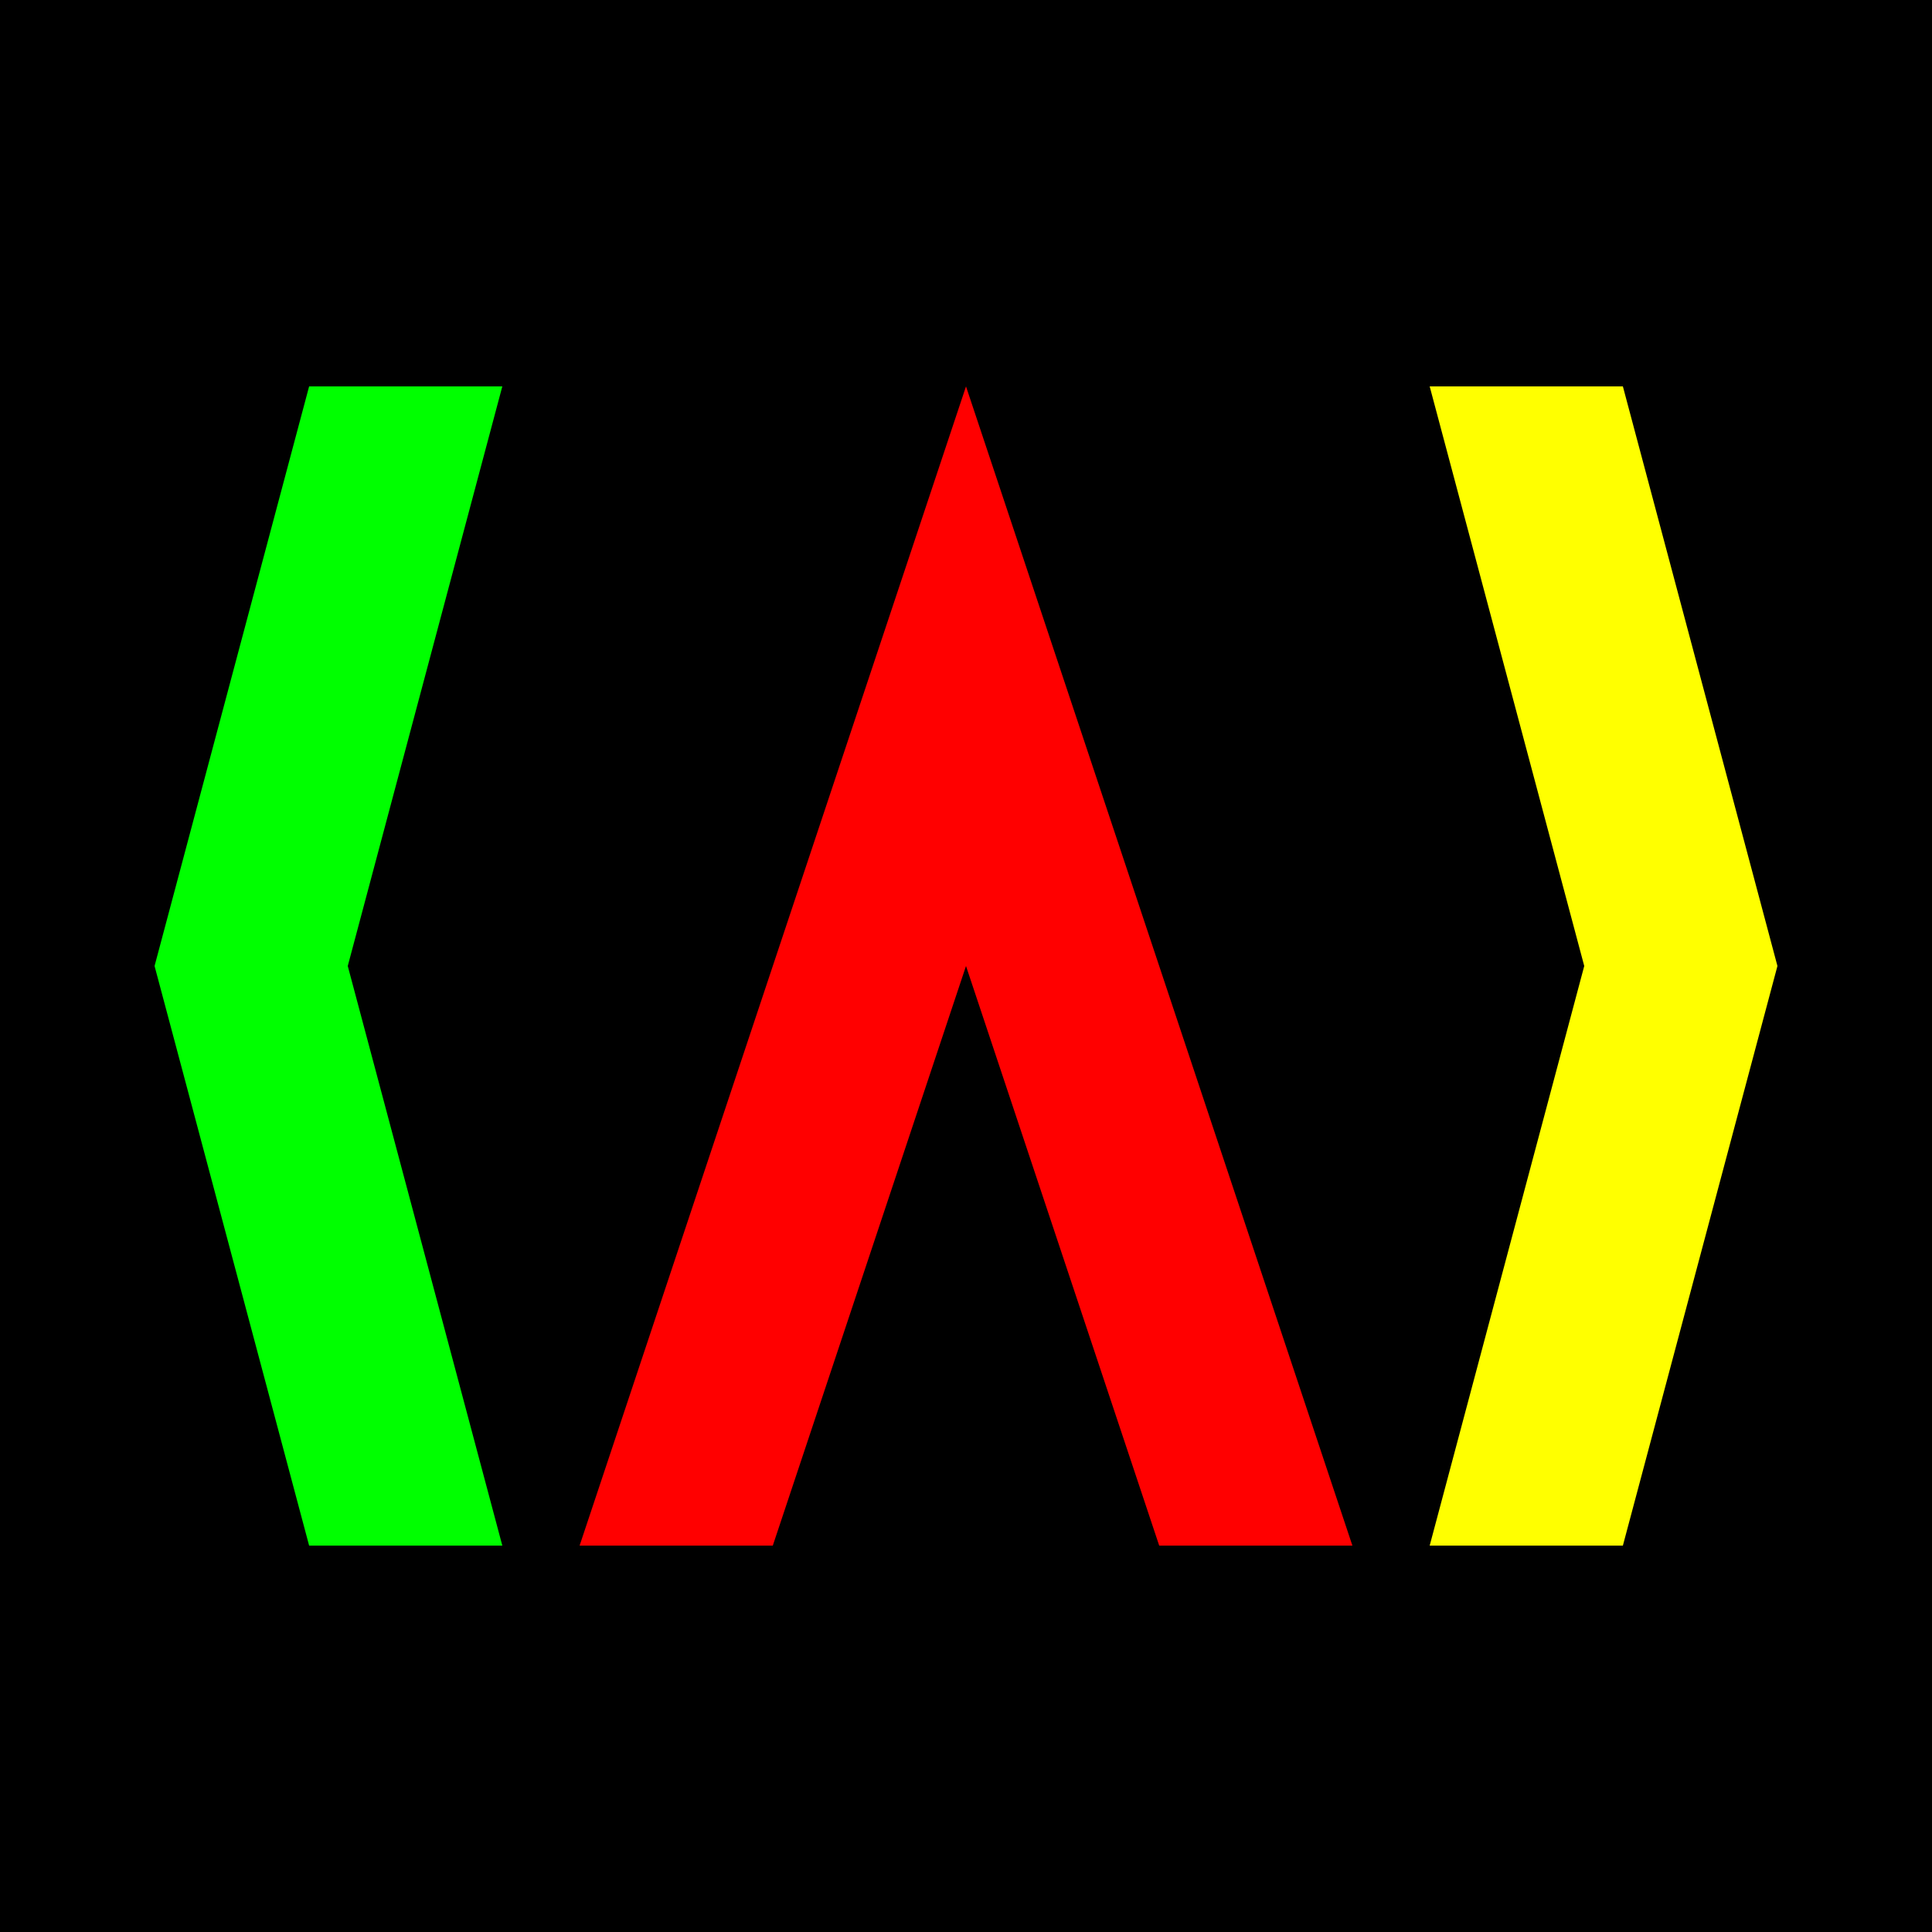
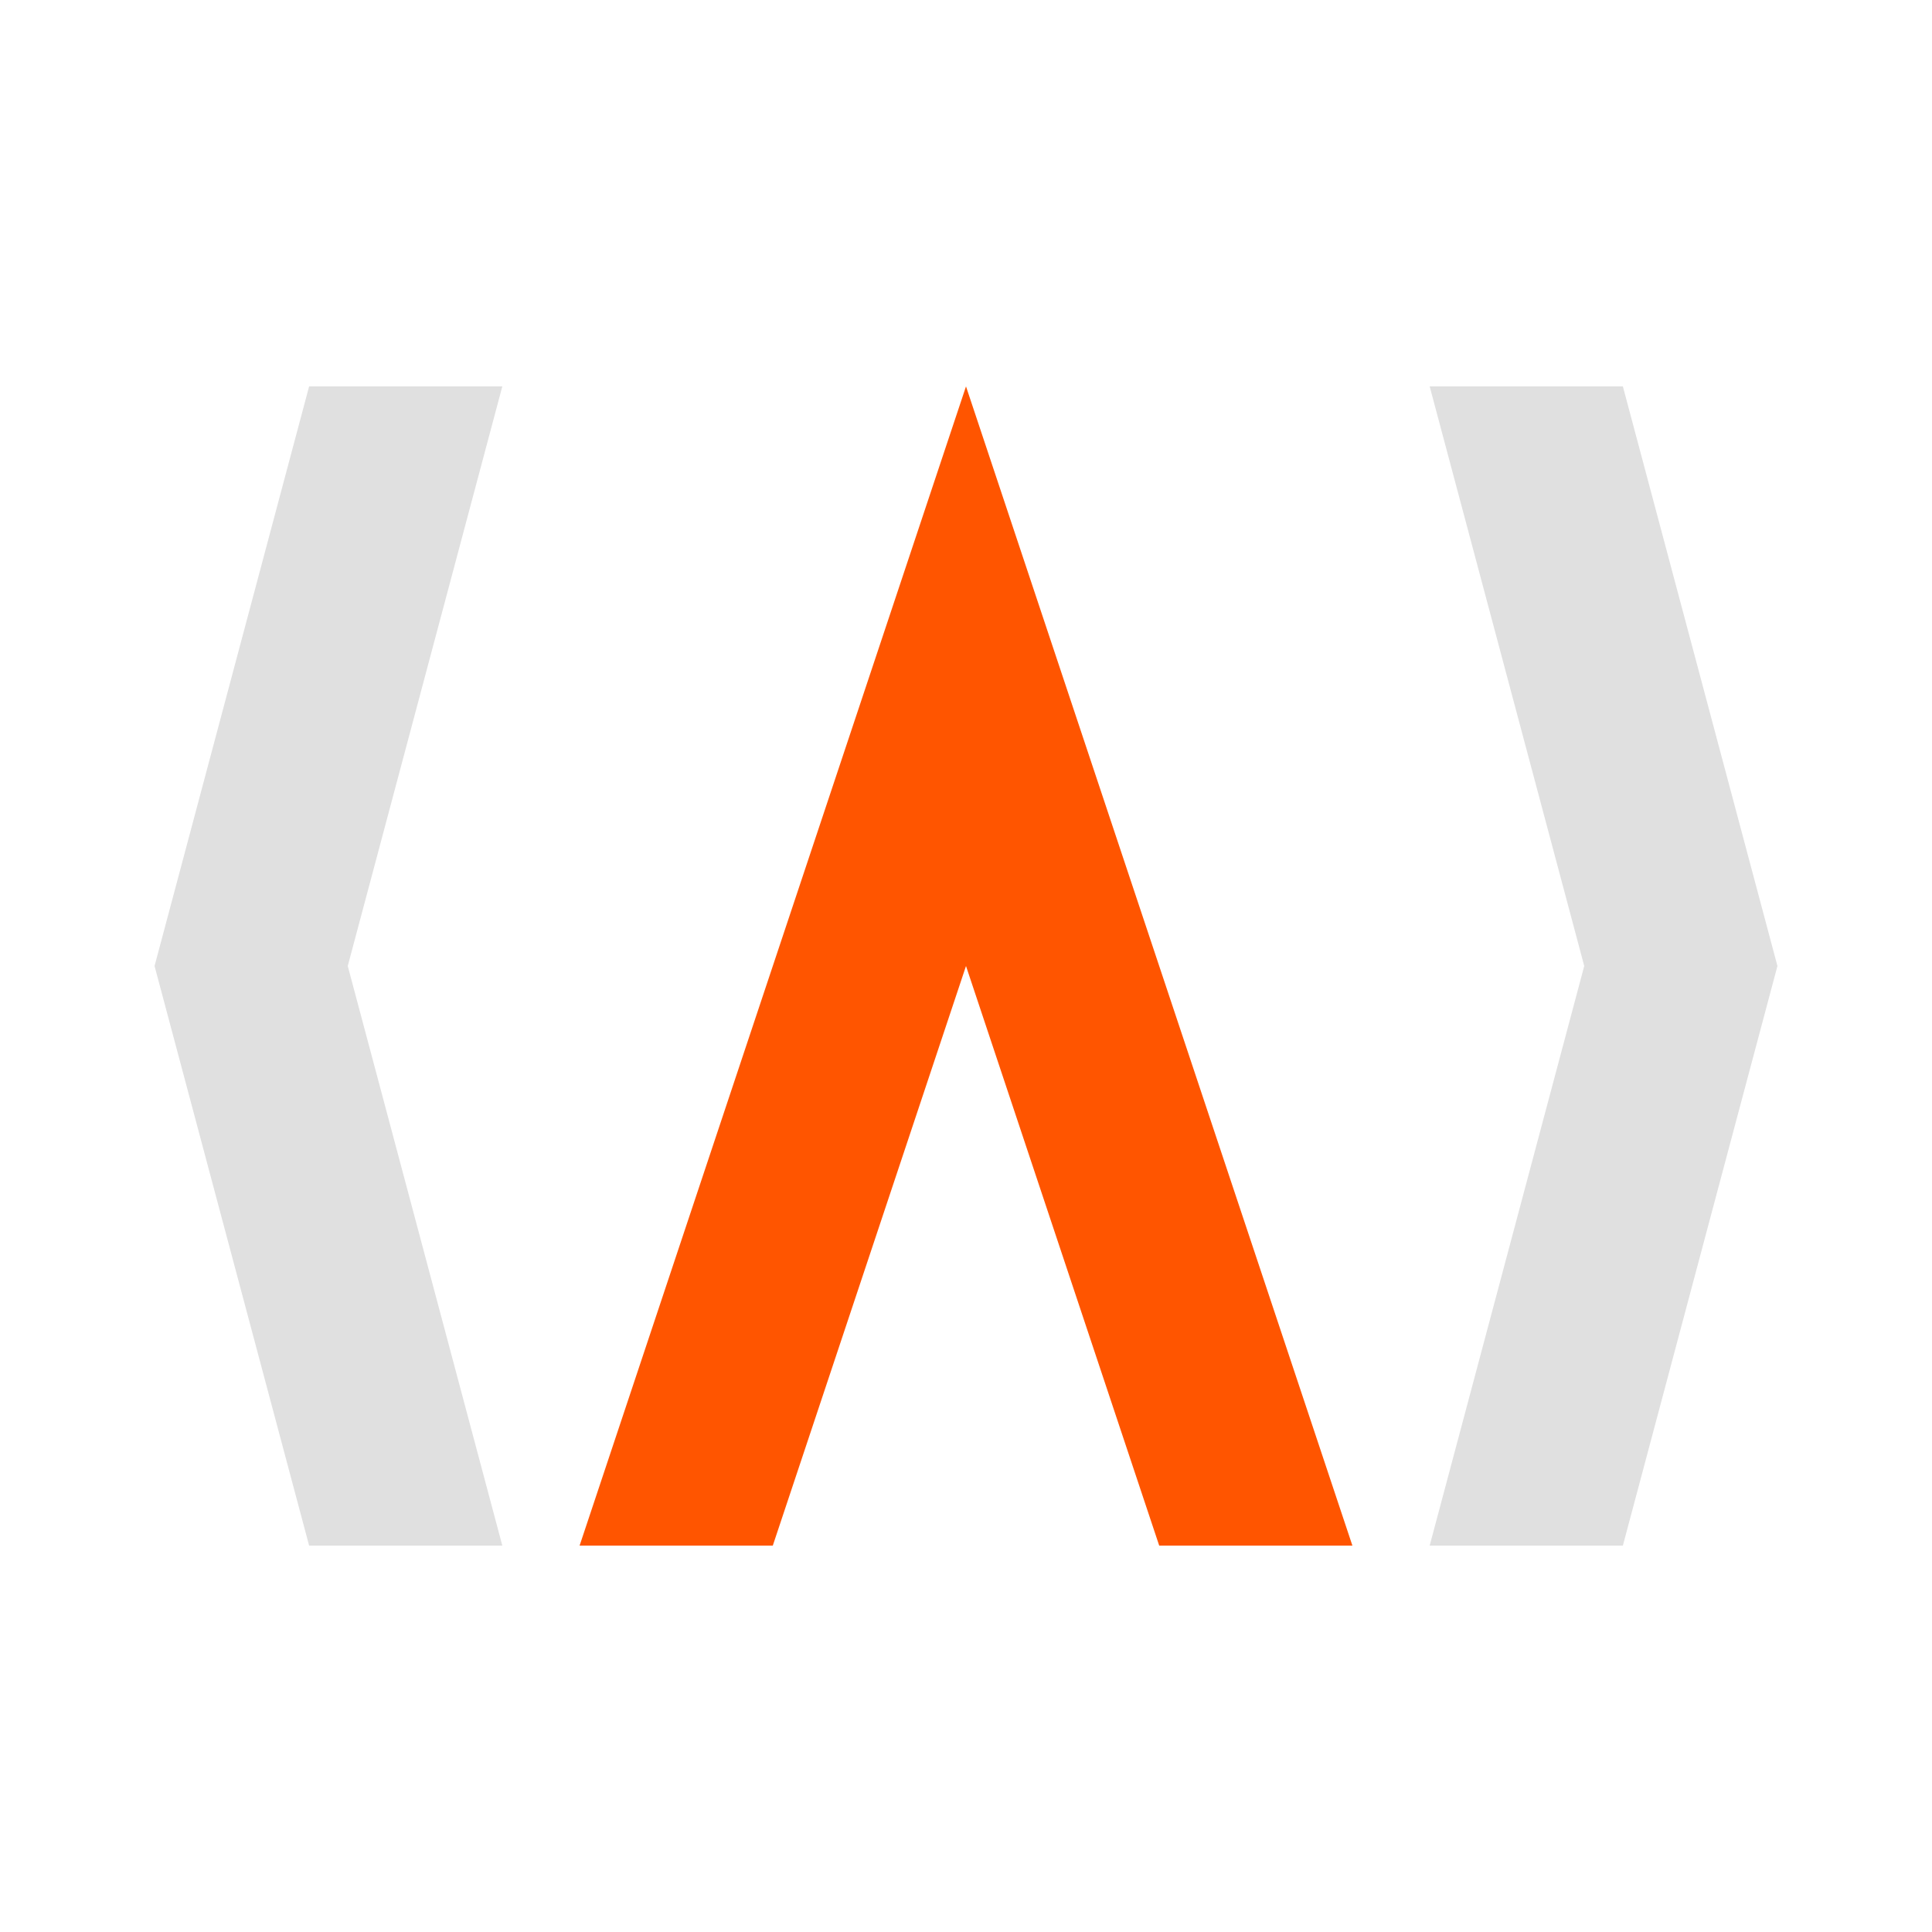
<svg xmlns="http://www.w3.org/2000/svg" viewBox="0 0 500 500" width="100%" height="100%">
-   <rect width="500" height="500" fill="#000000" />
-   <path d="M 130,100 L 80,100 L 40,250 L 80,400 L 130,400 L 90,250 Z" fill="#00FF00" />
-   <path d="M 370,100 L 420,100 L 460,250 L 420,400 L 370,400 L 410,250 Z" fill="#FFFF00" />
-   <path d="M 250,100 L 350,400 L 300,400 L 250,250 L 200,400 L 150,400 Z" fill="#FF0000" />
+   <path d="M 130,100 L 80,100 L 40,250 L 80,400 L 130,400 L 90,250 Z" fill="#E0E0E0" />
+   <path d="M 370,100 L 420,100 L 460,250 L 420,400 L 370,400 L 410,250 Z" fill="#E0E0E0" />
+   <path d="M 250,100 L 350,400 L 300,400 L 250,250 L 200,400 L 150,400 Z" fill="#FF5500" />
</svg>
